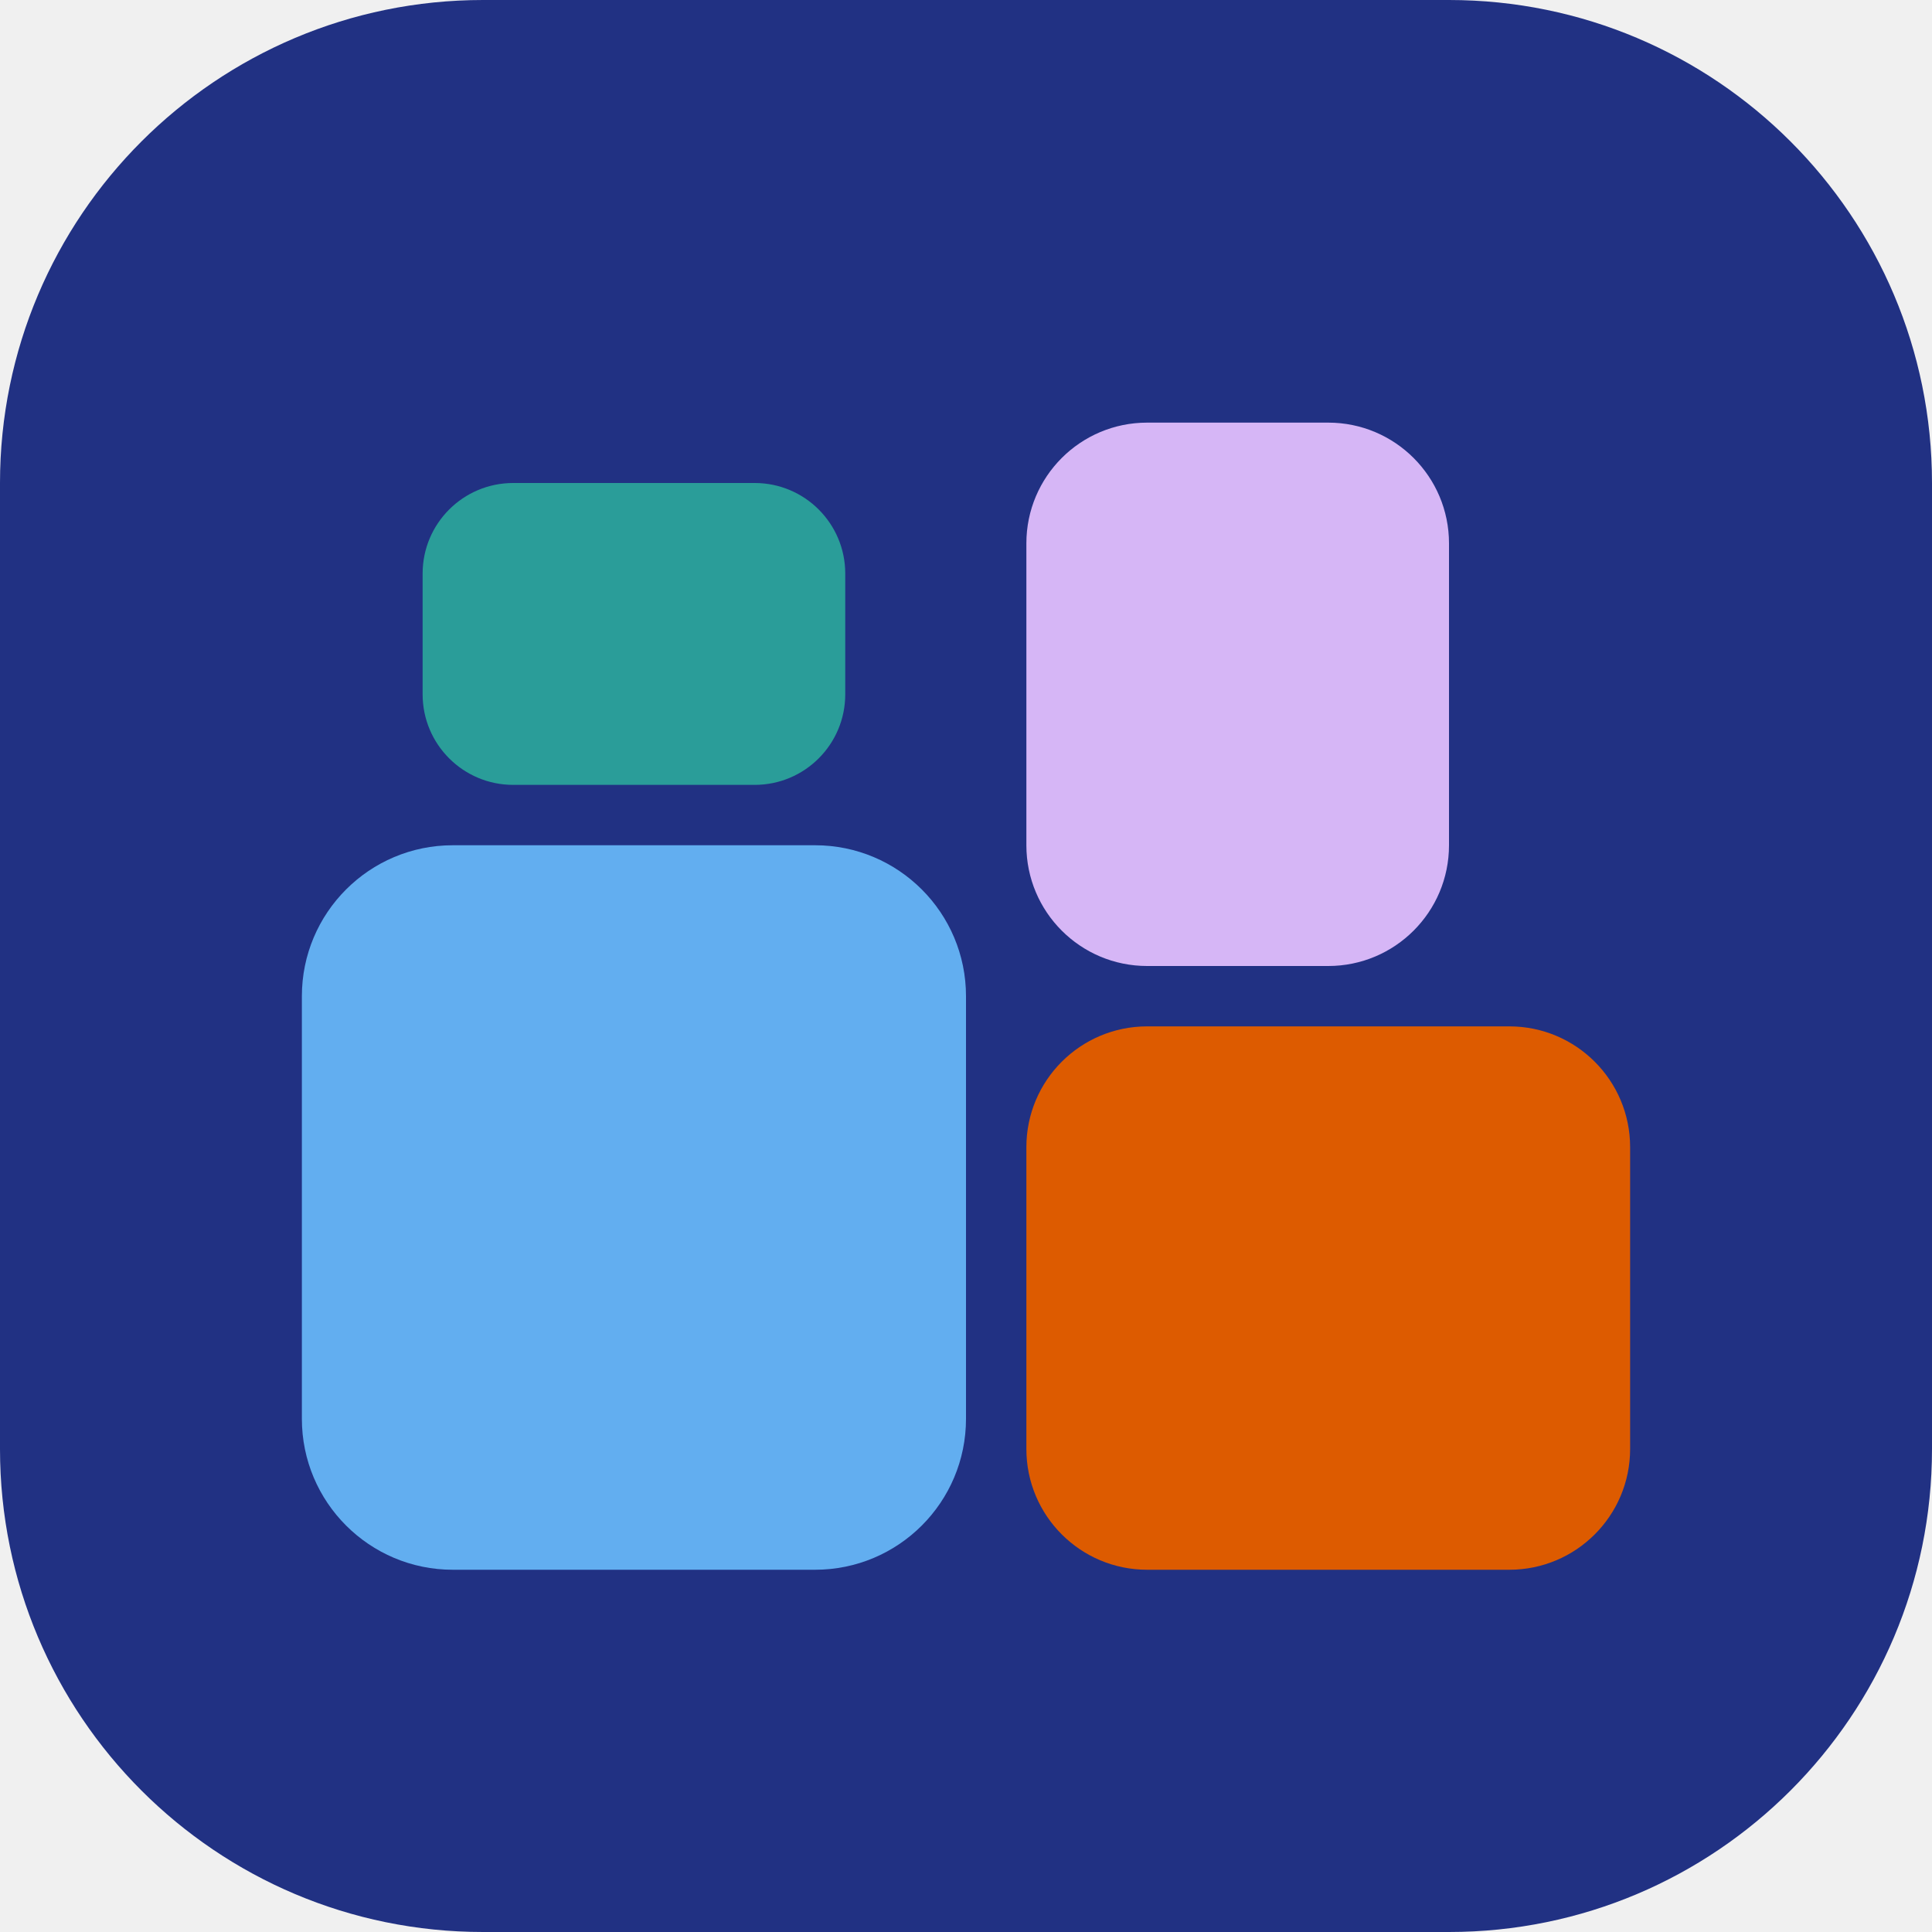
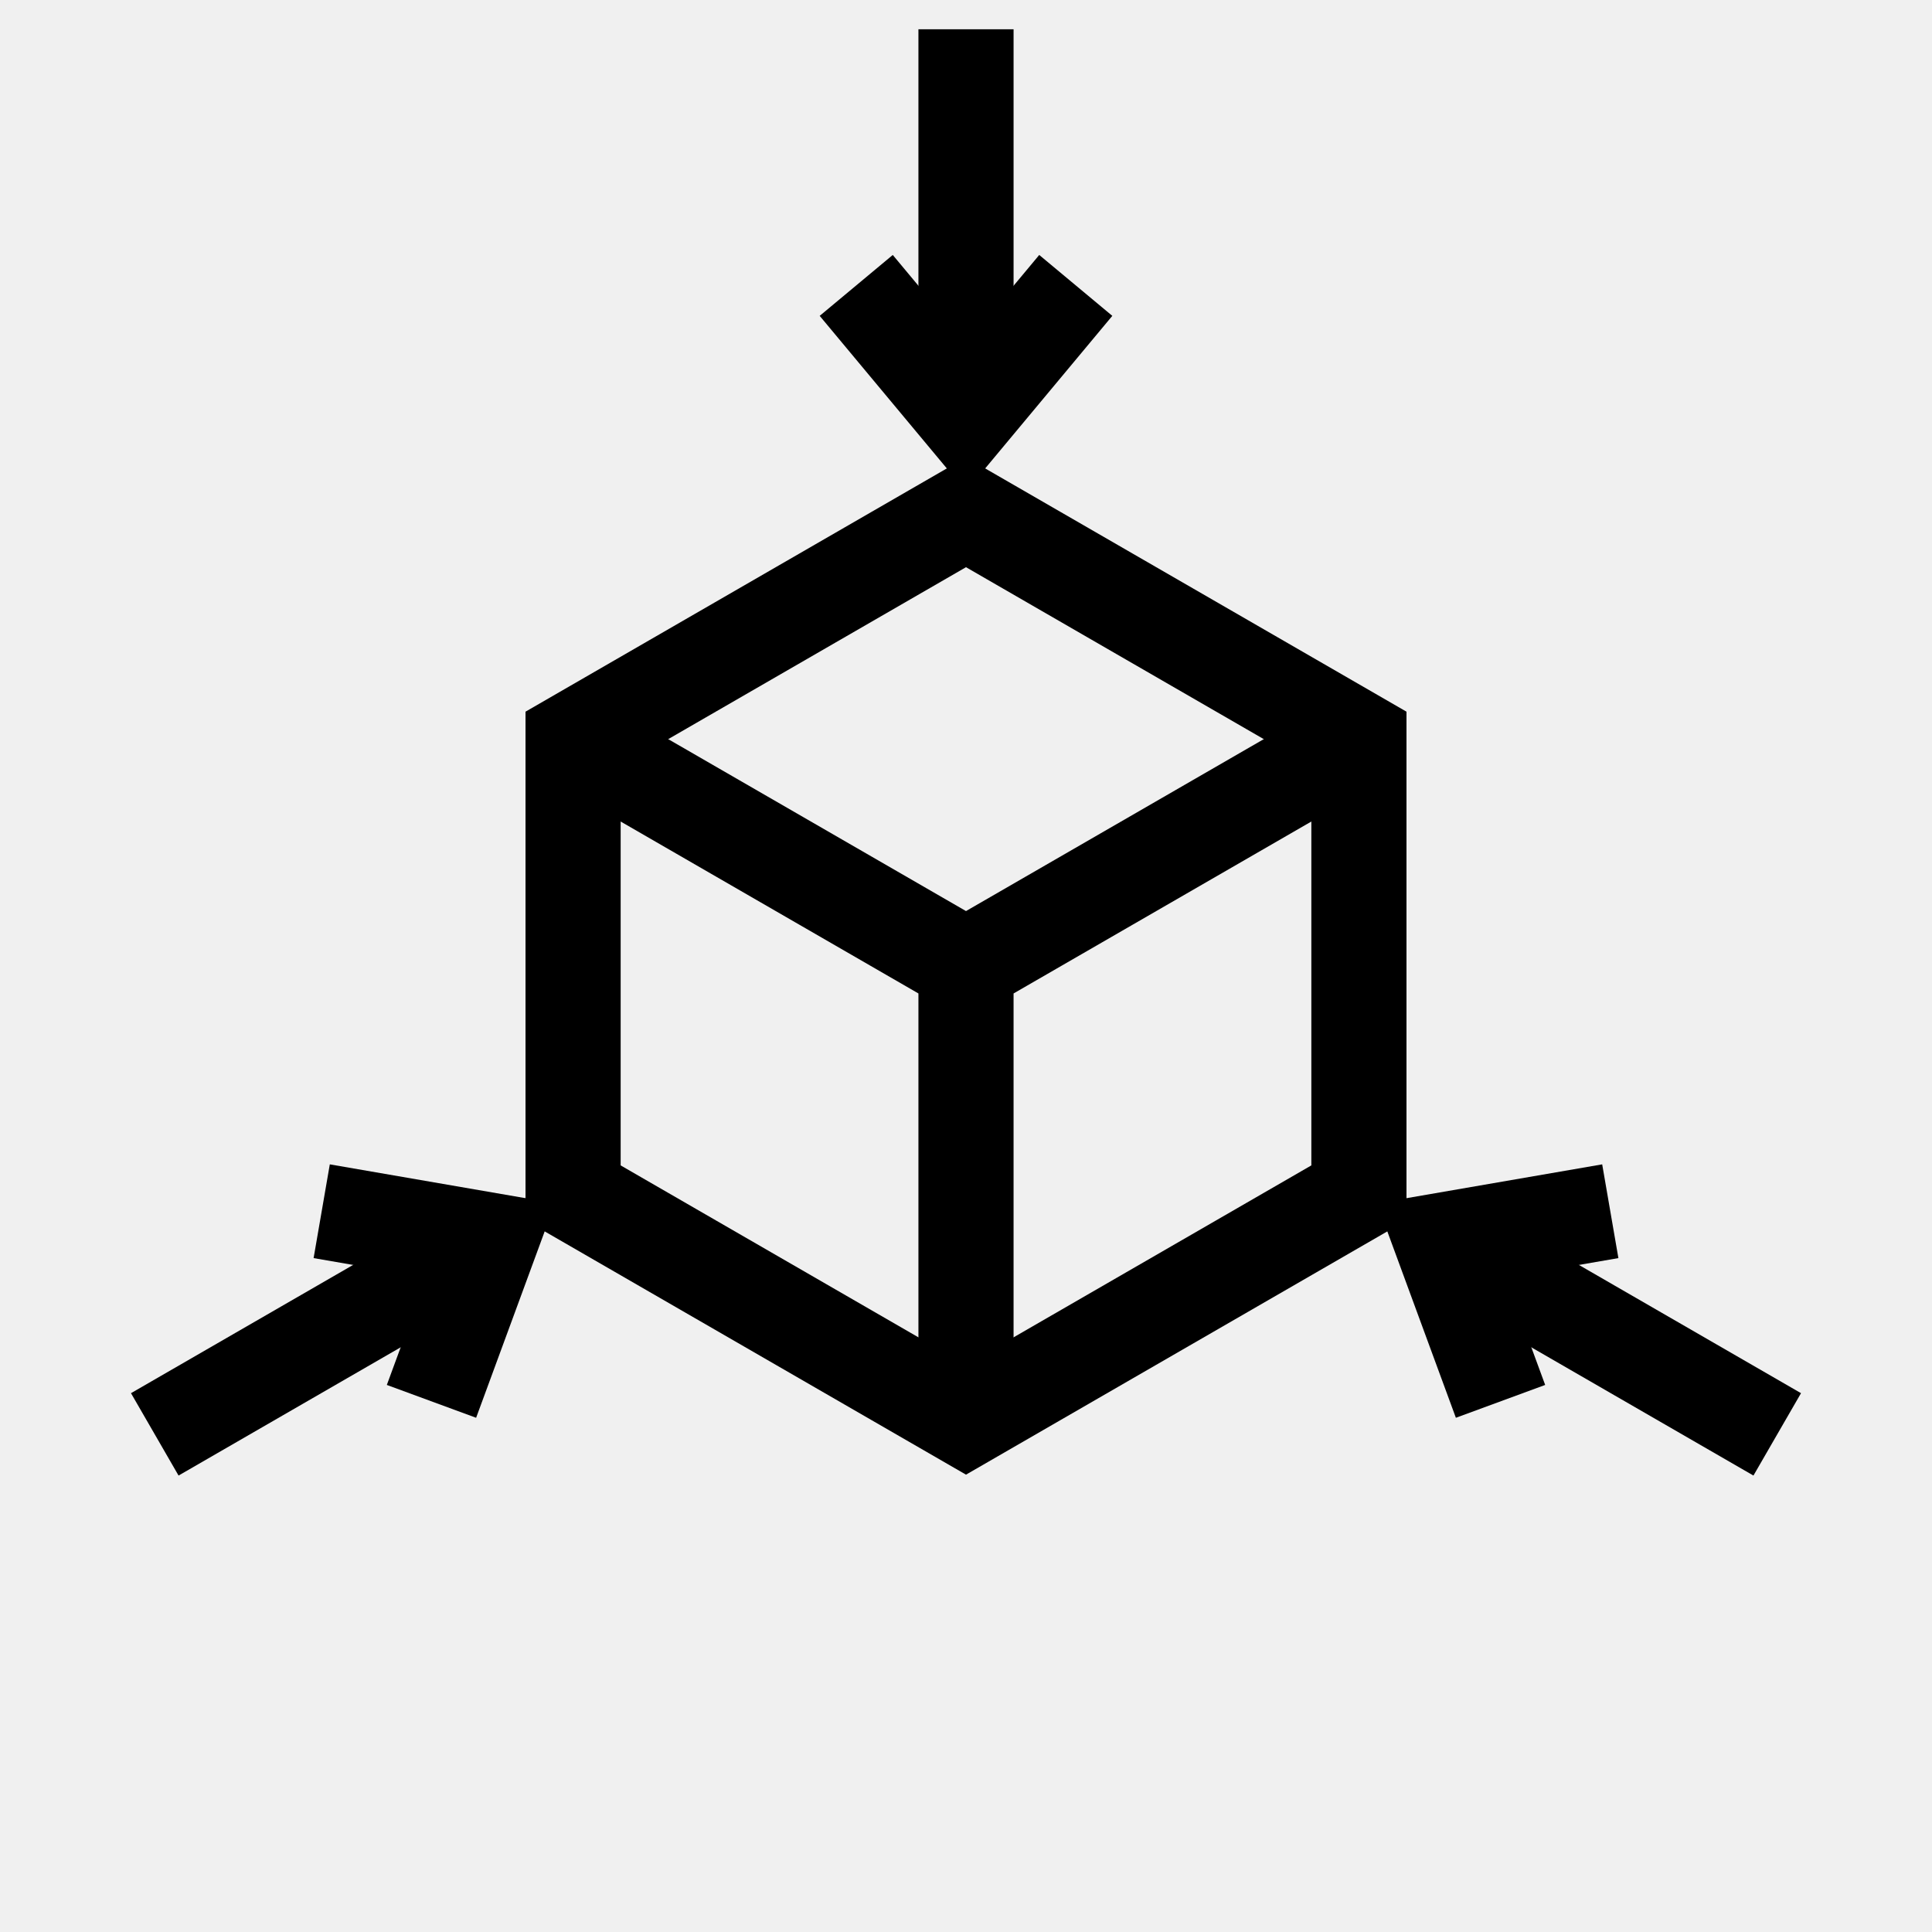
- <svg xmlns="http://www.w3.org/2000/svg" viewBox="0 0 32 32">
-   <rect width="32" height="32" rx="8" fill="#213183" />
-   <rect x="5" y="14" width="11" height="12" rx="2.5" fill="#62aef0" />
-   <rect x="17" y="17" width="10" height="9" rx="2" fill="#dd5b00" />
-   <rect x="17" y="7" width="7" height="9" rx="2" fill="#d6b6f6" />
-   <rect x="7" y="8" width="7" height="5" rx="1.5" fill="#2a9d99" />
+ <svg xmlns="http://www.w3.org/2000/svg" viewBox="-132 -132 264 264">
+   <style>g{fill:none;stroke:#000;stroke-width:13;stroke-linecap:butt;stroke-linejoin:miter;stroke-miterlimit:10}@media (prefers-color-scheme:dark){g{stroke:#fff}}</style>
+   <g>
+     <polygon points="0,-62 53.69,-31 53.69,31 0,62 -53.69,31 -53.69,-31" />
+     <path d="M0 0L-53.69 -31M0 0L53.69 -31M0 0V62" />
+     <g id="a">
+       <path d="M0 -128V-76" />
+       <polyline points="-15,-93 0,-75 15,-93" />
+     </g>
+     <use href="#a" transform="rotate(120)" />
+     <use href="#a" transform="rotate(240)" />
+   </g>
</svg>
